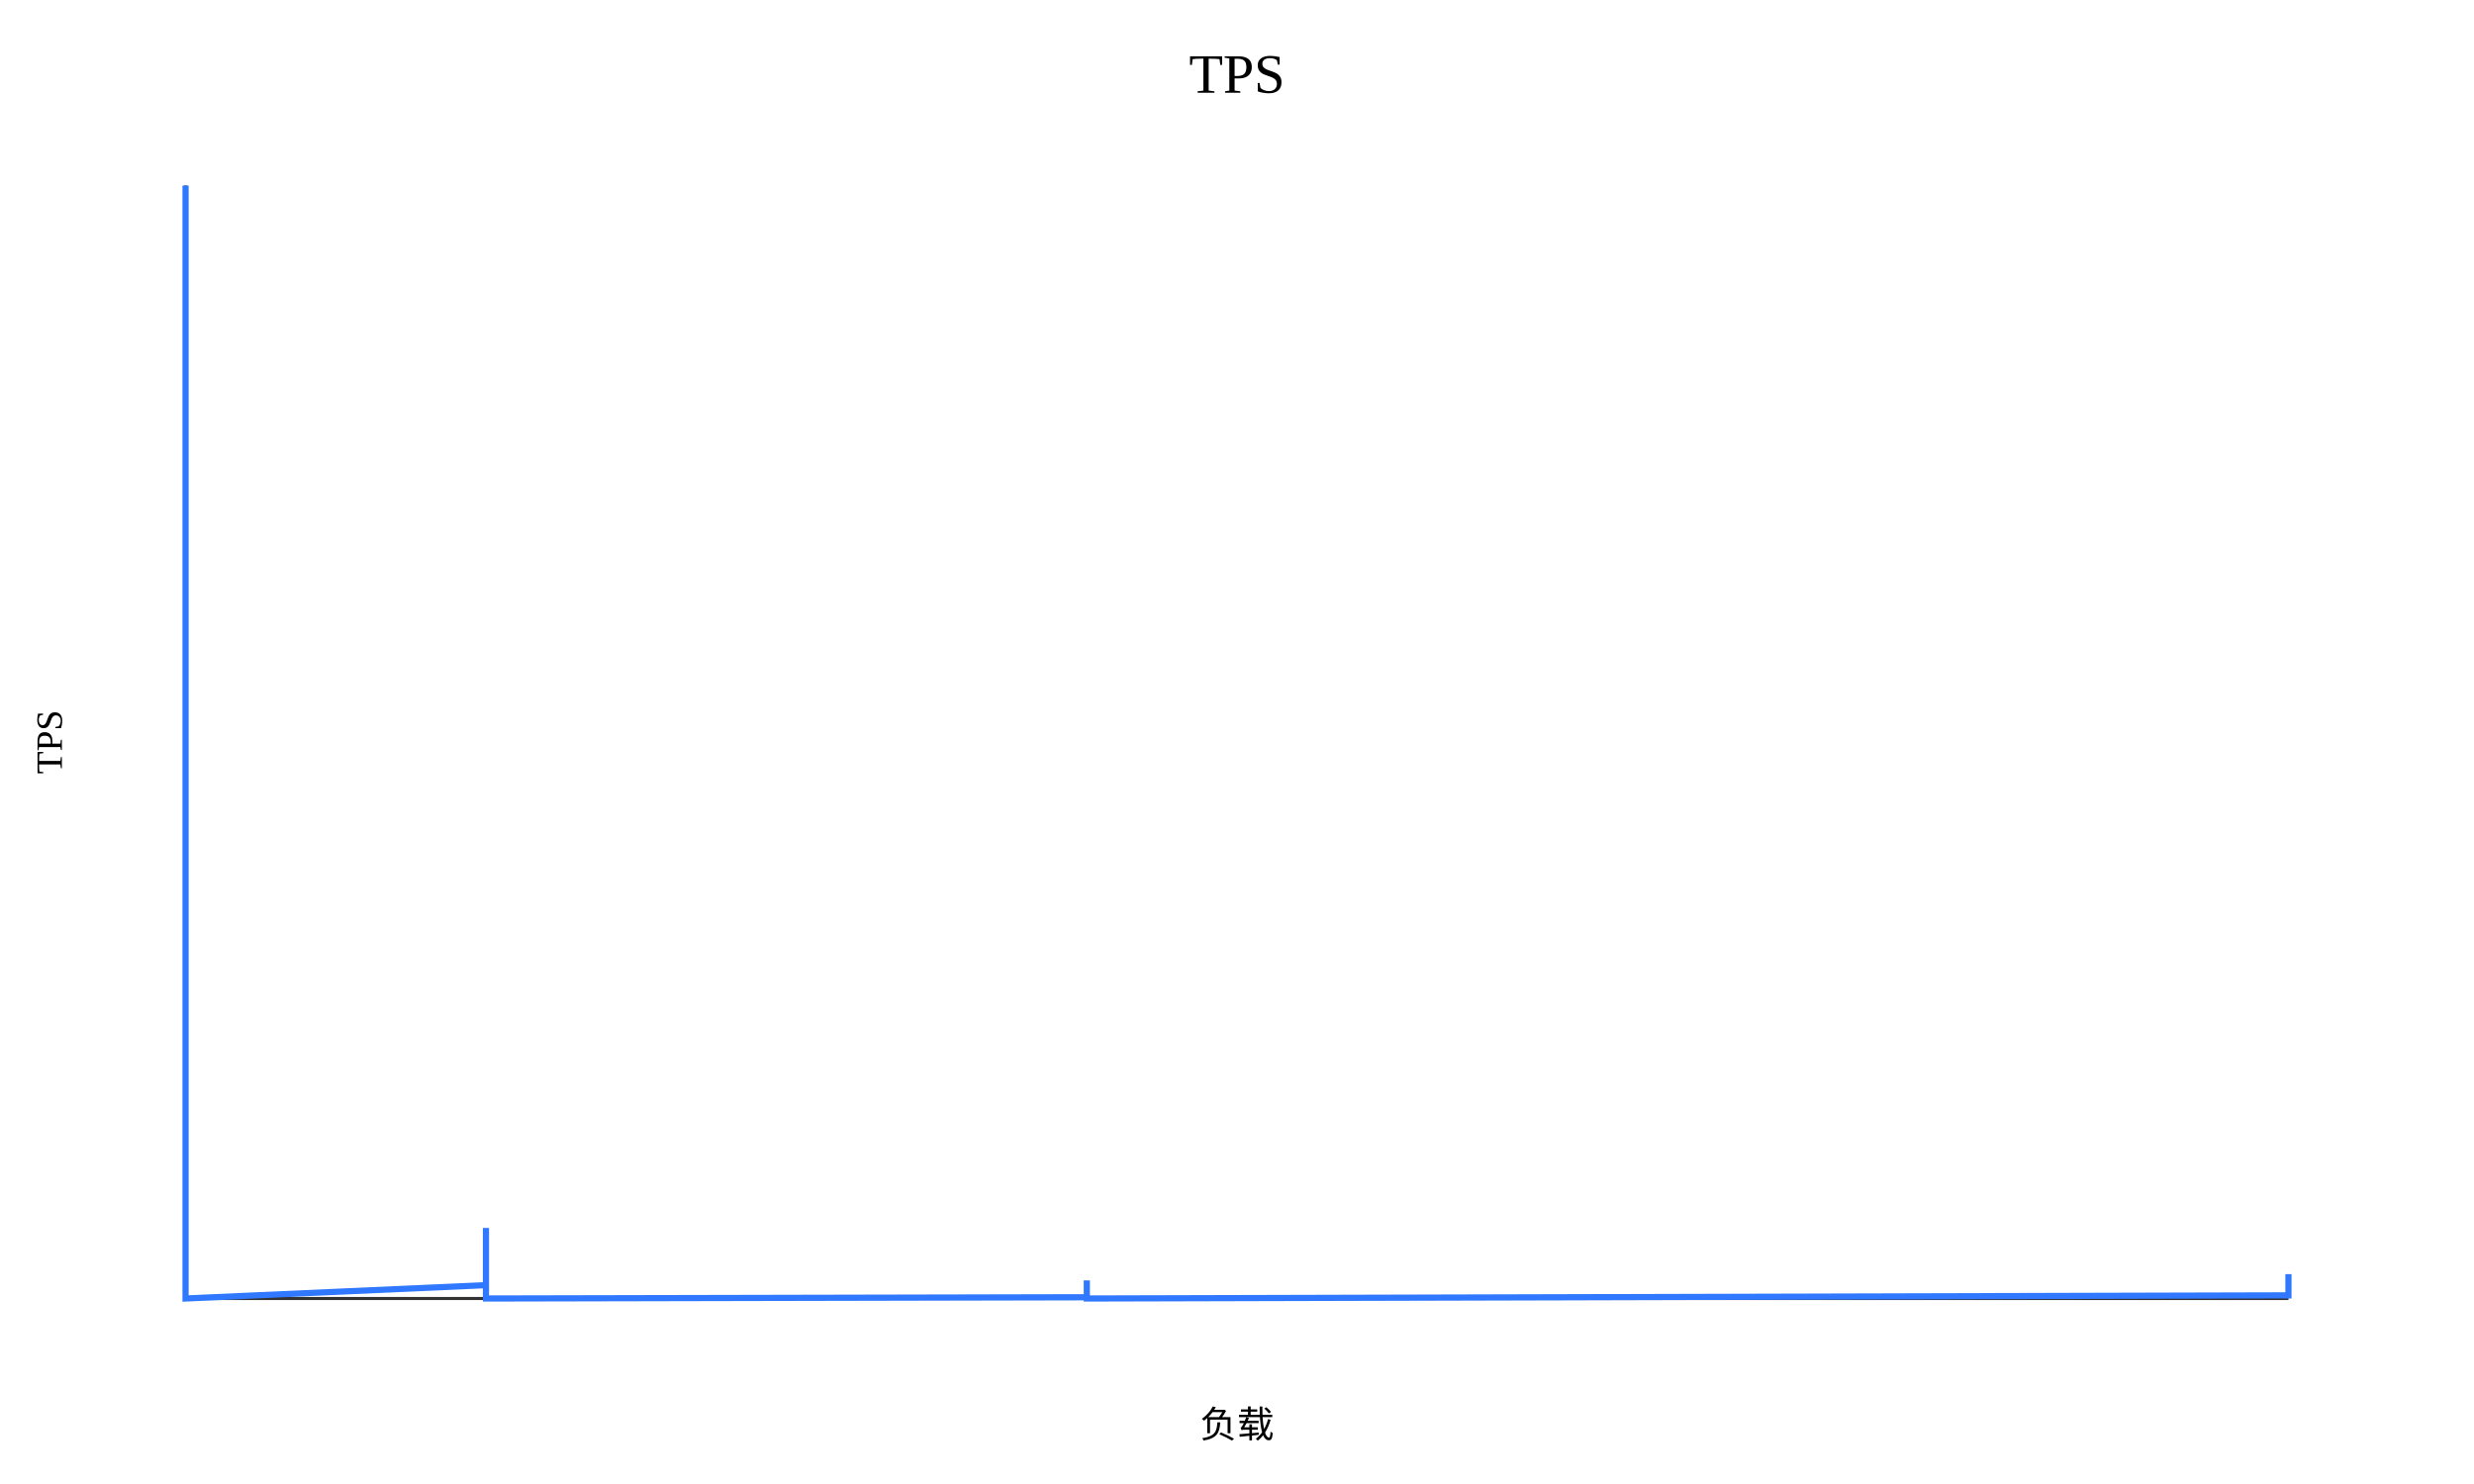
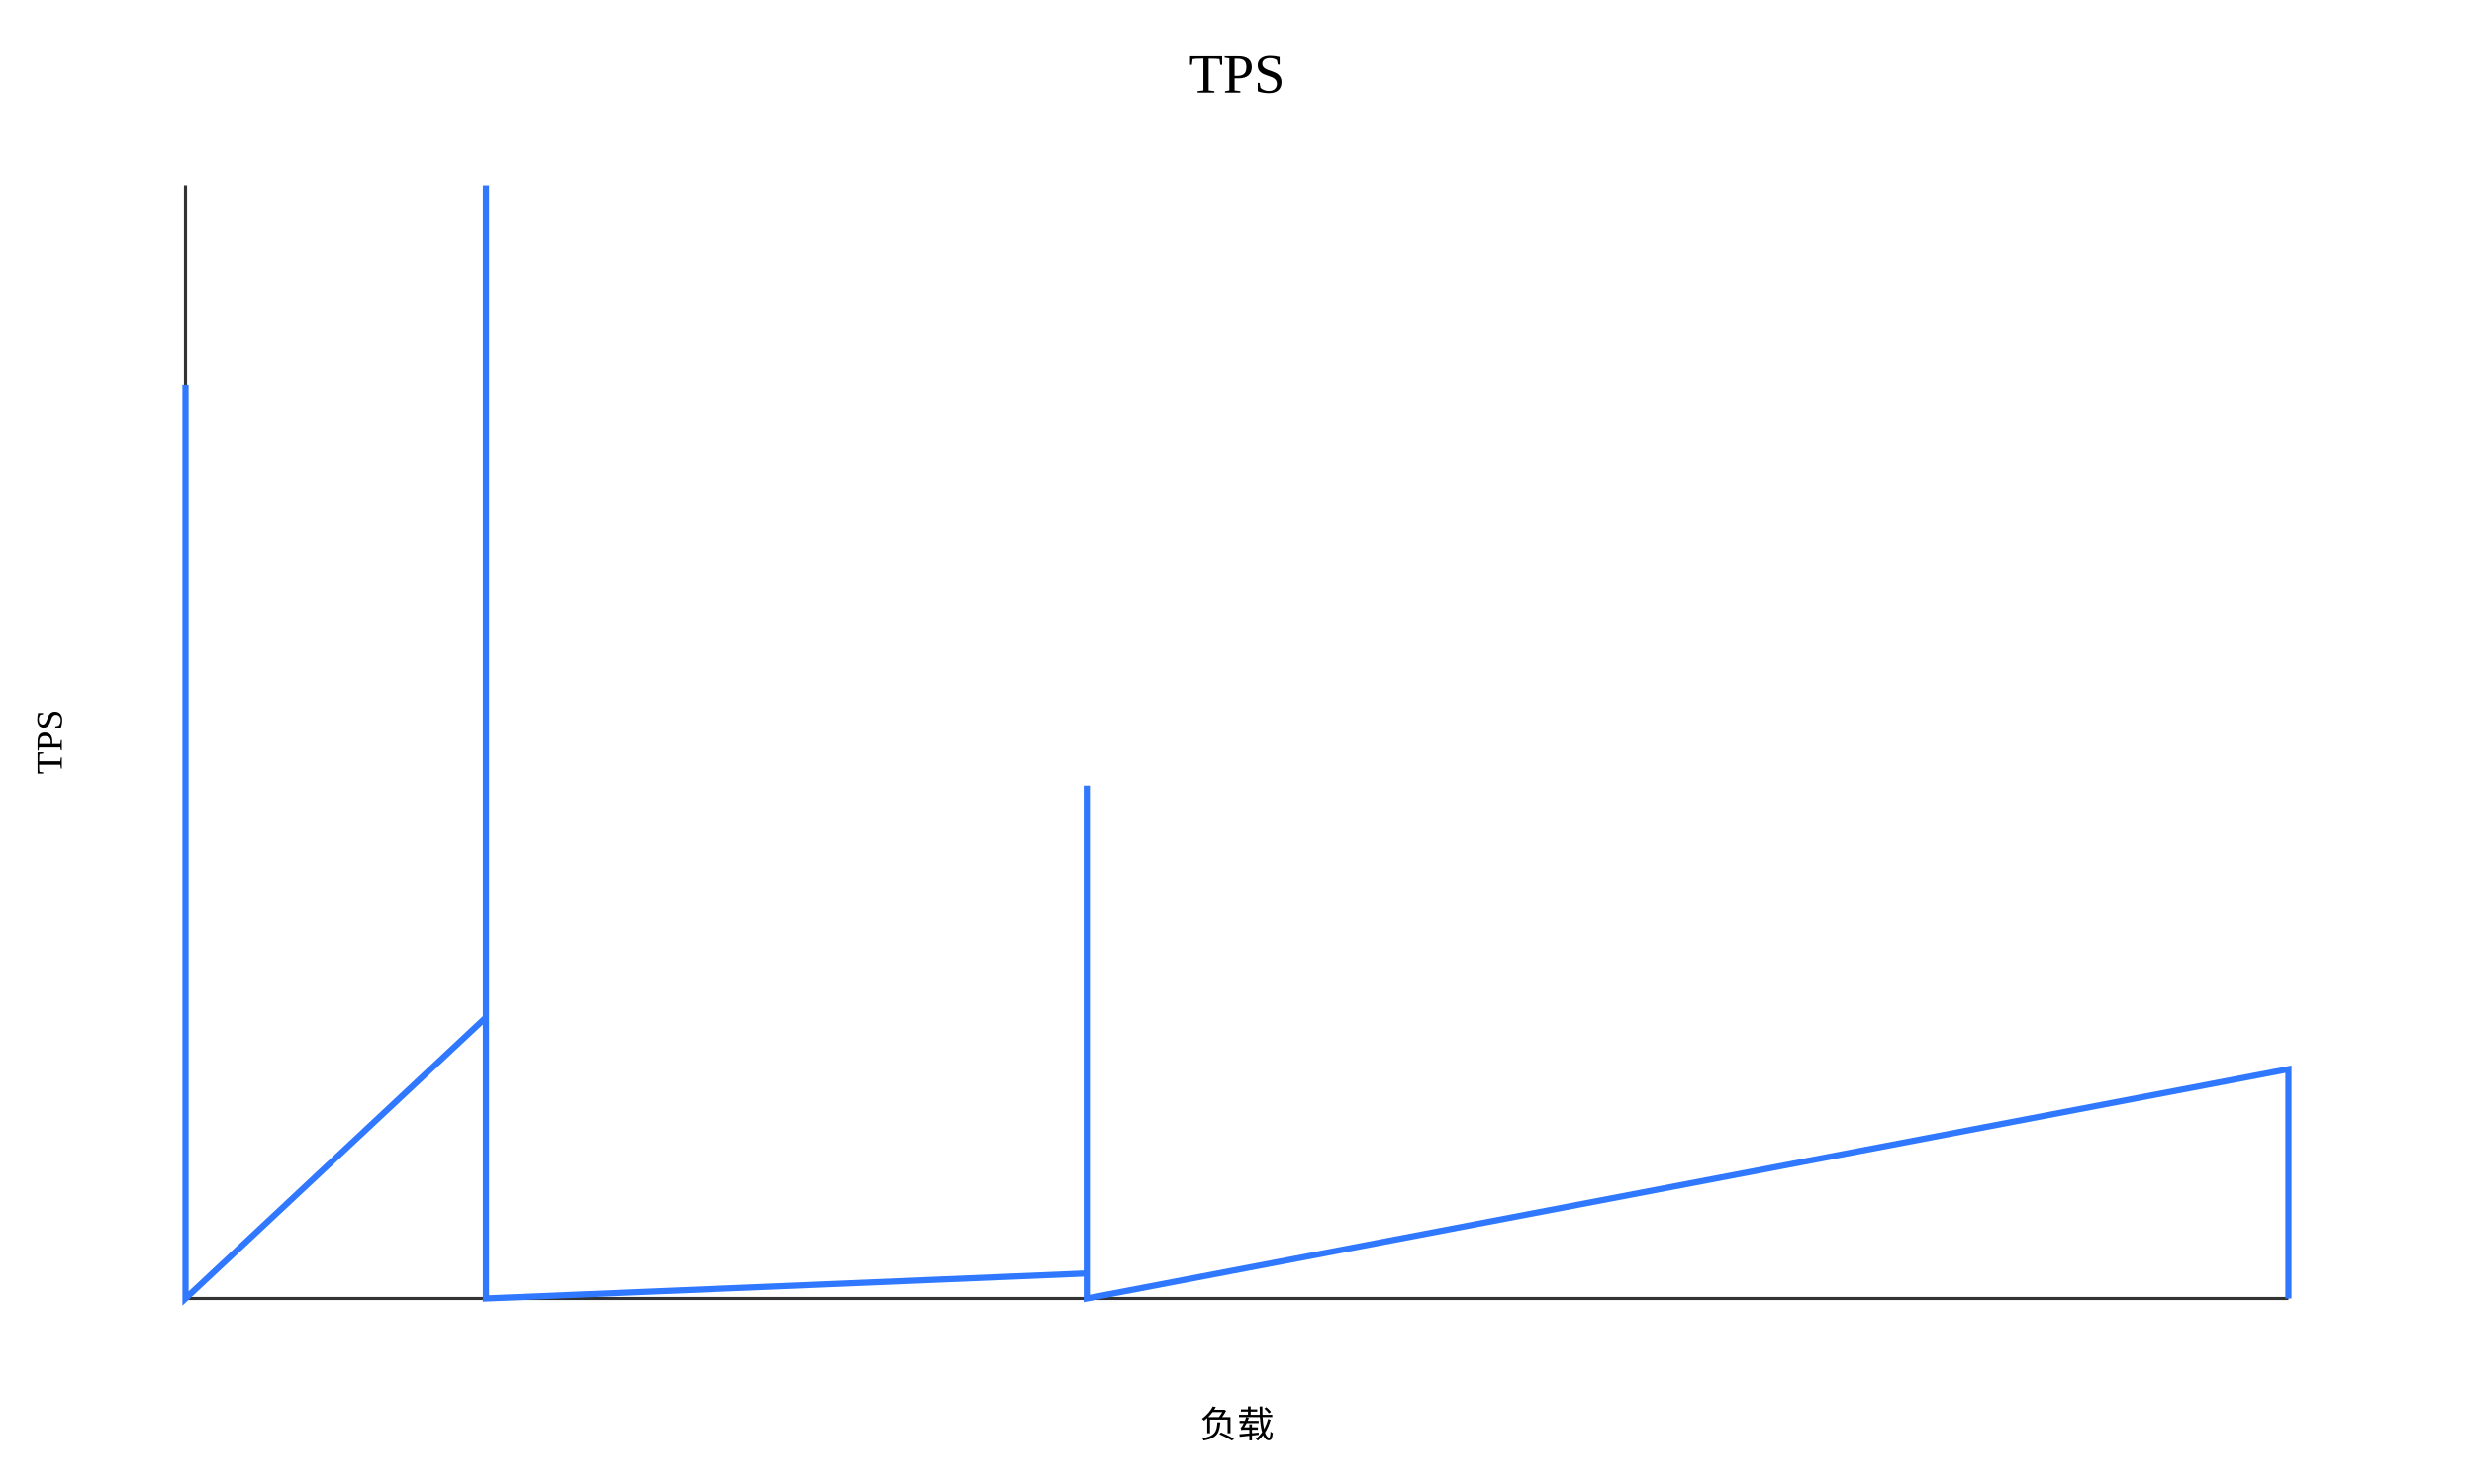
<svg xmlns="http://www.w3.org/2000/svg" width="800" height="480">
  <rect width="100%" height="100%" fill="white" />
  <text x="400.0" y="30" font-size="18" text-anchor="middle">TPS</text>
  <line x1="60" y1="420" x2="740" y2="420" stroke="#333" />
  <line x1="60" y1="60" x2="60" y2="420" stroke="#333" />
  <text x="400.0" y="465" font-size="12" text-anchor="middle">负载</text>
  <text x="20" y="240.0" font-size="12" text-anchor="middle" transform="rotate(-90 20 240.0)">TPS</text>
-   <polyline fill="none" stroke="#2f78ff" stroke-width="2" points="60.00,410.97 60.00,60.00 60.00,420.00 157.14,415.68 157.14,397.18 157.14,420.00 351.43,419.59 351.43,414.15 351.43,420.00 740.00,418.98 740.00,412.11 740.00,420.00" />
+   <polyline fill="none" stroke="#2f78ff" stroke-width="2" points="60.00,363.68 60.00,124.44 60.00,419.99 157.14,329.08 157.14,60.00 157.14,419.99 351.43,411.89 351.43,254.00 351.43,419.99 740.00,345.83 740.00,402.44 740.00,420.00" />
</svg>
